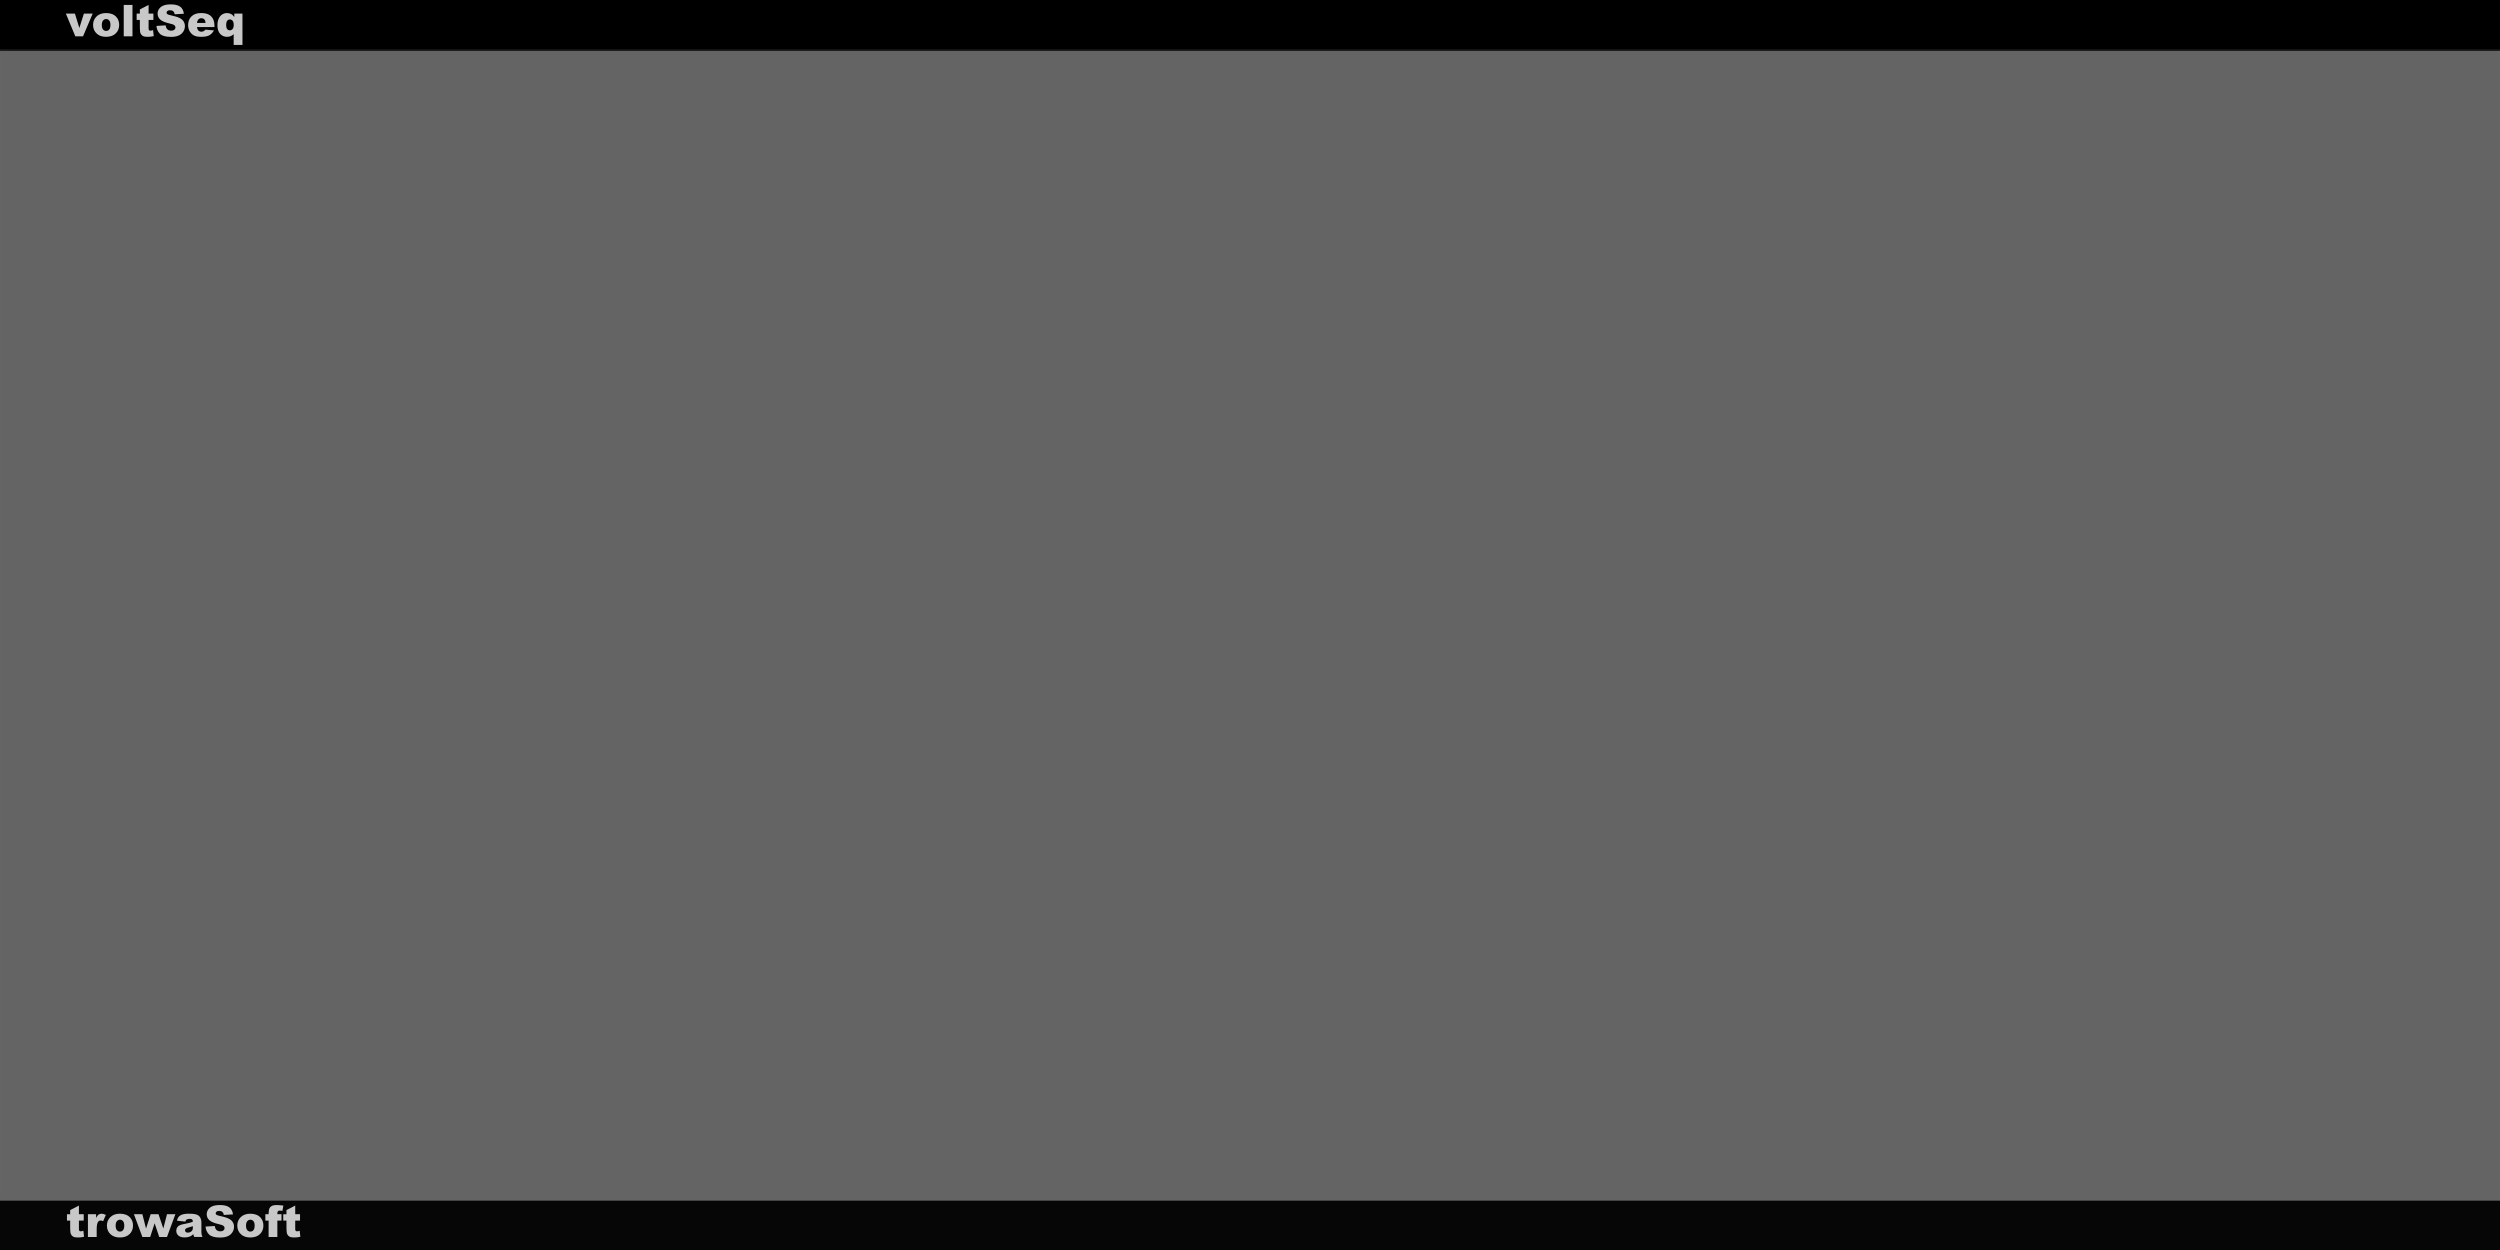
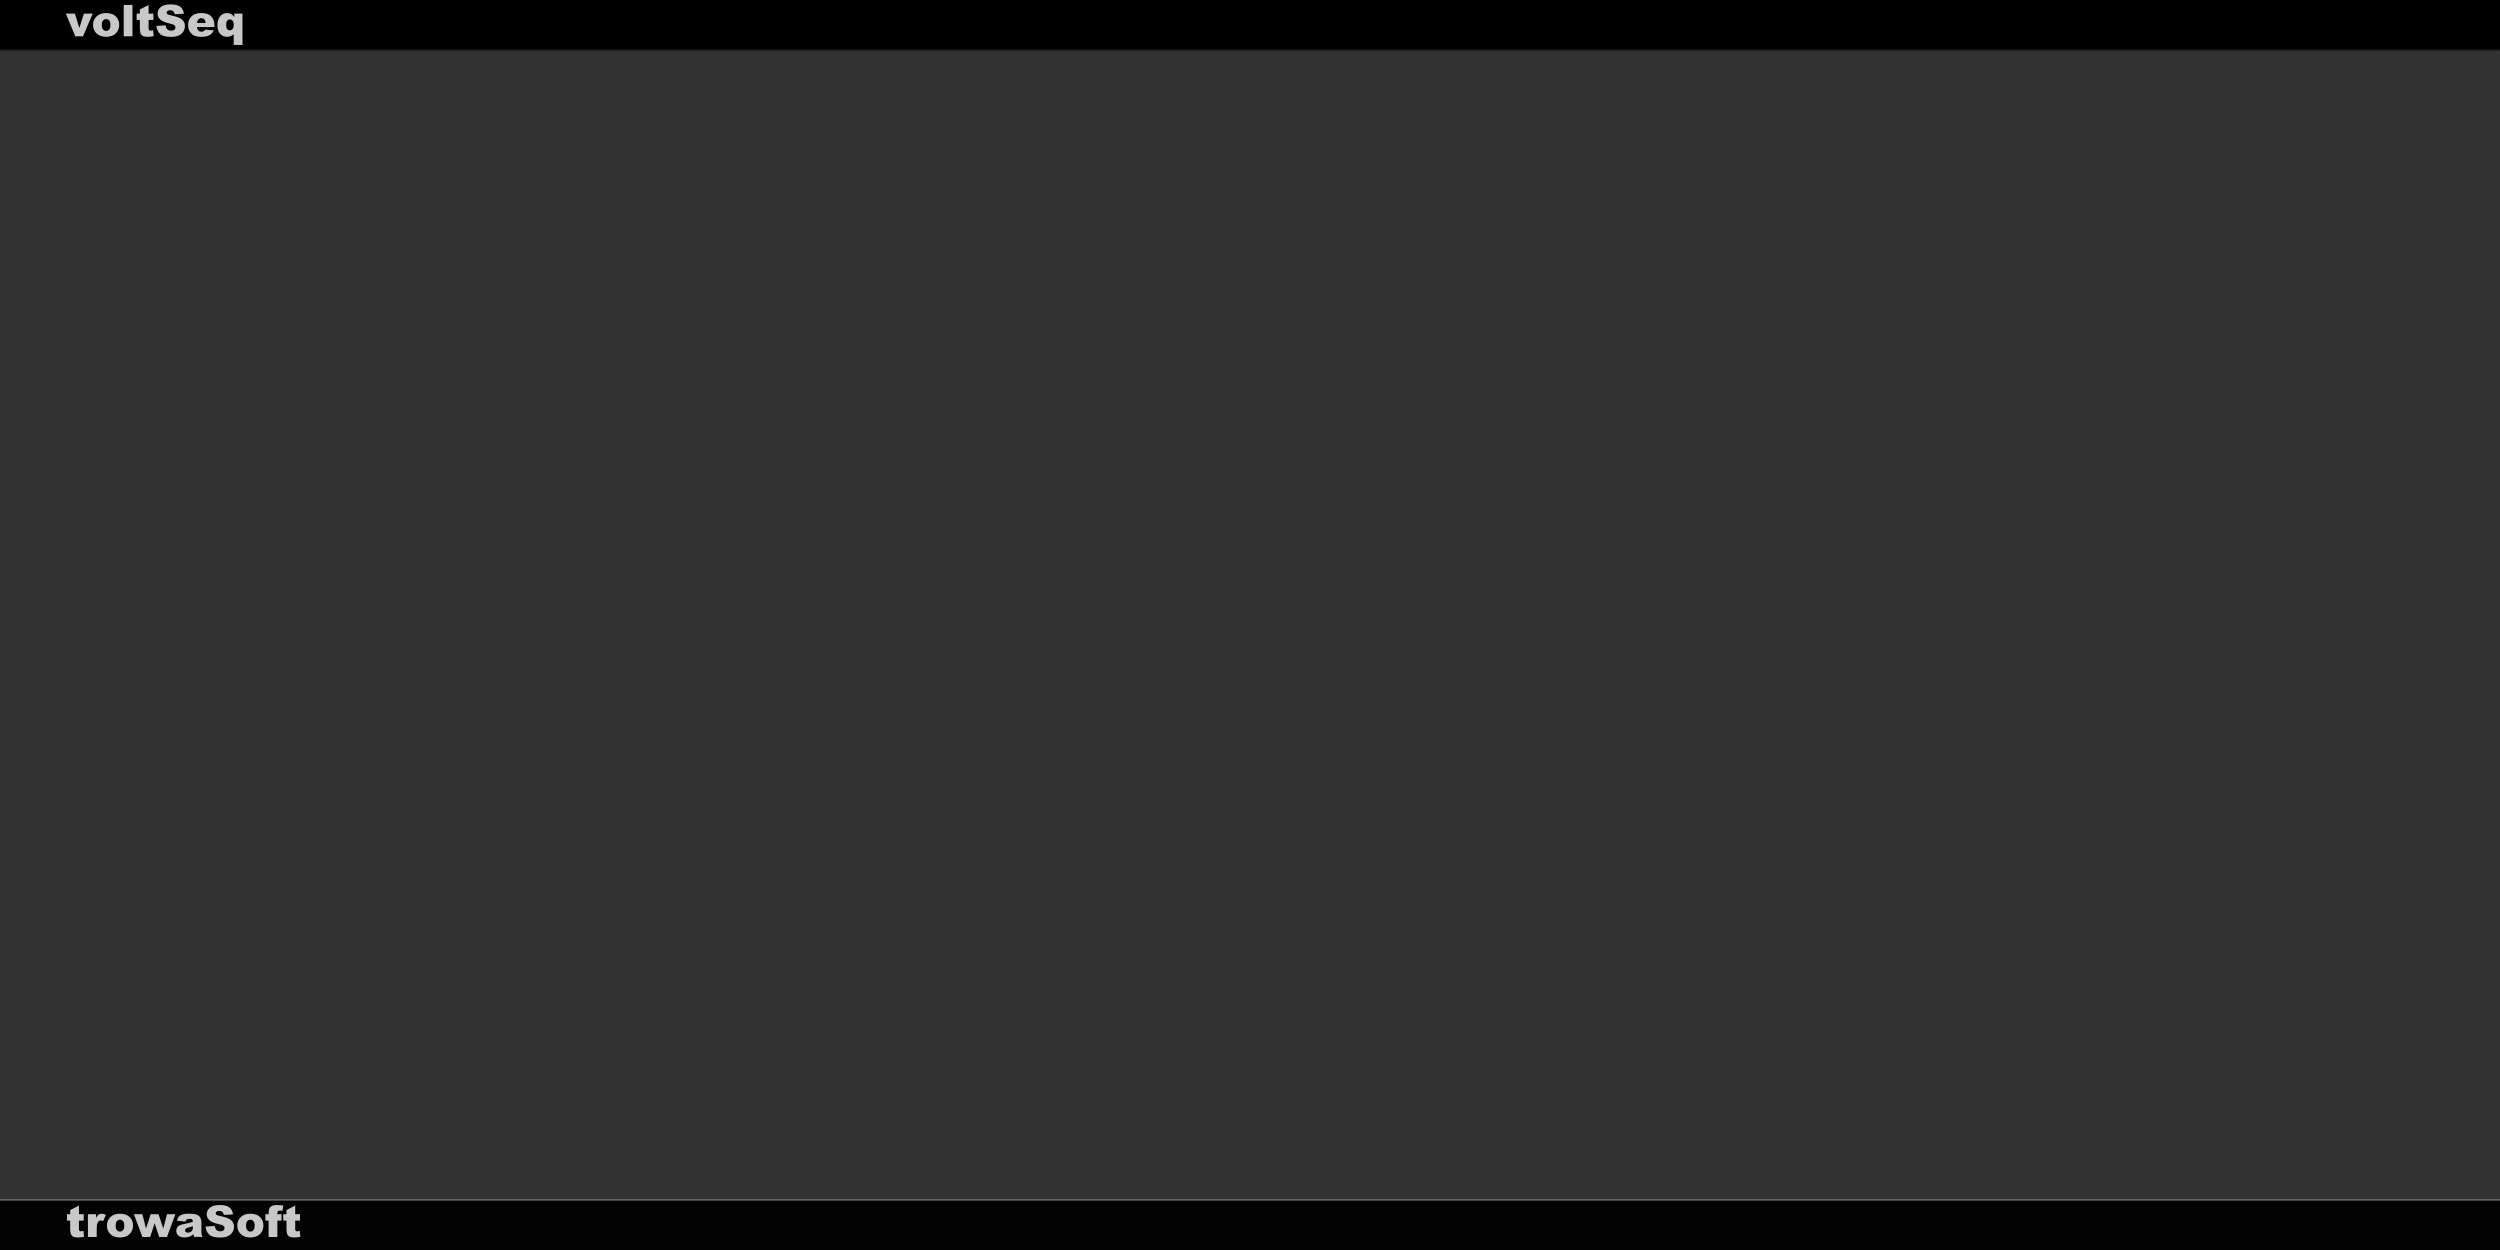
<svg xmlns="http://www.w3.org/2000/svg" width="760" height="380" viewBox="0 0 201.083 100.542" version="1.1" id="svg4558">
  <defs id="defs4552" />
  <g id="layer2">
-     <rect style="fill:#646464;fill-opacity:1;fill-rule:nonzero;stroke:none;stroke-width:0.265;stroke-linejoin:miter;stroke-miterlimit:4;stroke-dasharray:none;stroke-dashoffset:0;stroke-opacity:1" id="rect5123" width="201.083" height="100.542" x="0" y="5.3125e-008" />
+     <rect style="fill:#323232;fill-opacity:1;fill-rule:nonzero;stroke:none;stroke-width:0.265;stroke-linejoin:miter;stroke-miterlimit:4;stroke-dasharray:none;stroke-dashoffset:0;stroke-opacity:1" id="rect5123" width="201.083" height="100.542" x="0" y="5.3125e-008" />
    <path style="fill:none;stroke:#1e1e1e;stroke-width:0.265px;stroke-linecap:butt;stroke-linejoin:miter;stroke-opacity:1" d="m 0,3.969 c 31.089,0 201.083,0 201.083,0" id="path5125" />
    <path style="fill:none;stroke:#656565;stroke-width:0.265px;stroke-linecap:butt;stroke-linejoin:miter;stroke-opacity:1" d="m 0,96.573 c 31.089,0 201.083,0 201.083,0" id="path5125-2" />
    <text xml:space="preserve" style="font-style:normal;font-variant:normal;font-weight:normal;font-stretch:normal;font-size:4.586px;line-height:1.25;font-family:Arial;-inkscape-font-specification:Arial;letter-spacing:0px;word-spacing:0px;fill:#c8c8c8;fill-opacity:1;stroke:none;stroke-width:0.265" x="-32.497" y="1.519" id="text4544-0">
      <tspan id="tspan4542-4" x="-32.497" y="1.519" style="font-style:normal;font-variant:normal;font-weight:900;font-stretch:normal;font-size:3.528px;font-family:Arial;-inkscape-font-specification:'Arial Heavy';fill:#c8c8c8;fill-opacity:1;stroke-width:0.265">voltSeq</tspan>
    </text>
  </g>
  <g id="layer1" transform="translate(0,-196.4583)" style="display:inline">
    <rect style="fill:#000000;fill-opacity:1;fill-rule:nonzero;stroke:none;stroke-width:0.265;stroke-linejoin:miter;stroke-miterlimit:4;stroke-dasharray:none;stroke-dashoffset:0;stroke-opacity:1" id="rect5105" width="201.083" height="3.969" x="0" y="196.458" />
    <rect style="fill:#000000;fill-opacity:0.94;fill-rule:nonzero;stroke:none;stroke-width:0.265;stroke-linejoin:miter;stroke-miterlimit:4;stroke-dasharray:none;stroke-dashoffset:0;stroke-opacity:1" id="rect5105-6" width="201.083" height="3.969" x="-1.4210855e-014" y="293.031" />
    <g aria-label="voltSeq" style="font-style:normal;font-variant:normal;font-weight:normal;font-stretch:normal;font-size:4.586px;line-height:1.25;font-family:Arial;-inkscape-font-specification:Arial;letter-spacing:0px;word-spacing:0px;fill:#c8c8c8;fill-opacity:1;stroke:none;stroke-width:0.265" id="text4544-0-5">
      <path d="m 5.296,197.55 h 0.73 l 0.355,1.159 0.367,-1.159 H 7.456 L 6.679,199.379 H 6.057 Z" style="font-style:normal;font-variant:normal;font-weight:900;font-stretch:normal;font-size:3.528px;font-family:Arial;-inkscape-font-specification:'Arial Heavy';fill:#c8c8c8;fill-opacity:1;stroke-width:0.265" id="path5246" />
      <path d="m 7.485,198.469 q 0,-0.419 0.282,-0.689 0.282,-0.272 0.763,-0.272 0.549,0 0.83,0.319 0.226,0.257 0.226,0.632 0,0.422 -0.281,0.692 -0.279,0.269 -0.773,0.269 -0.441,0 -0.713,-0.224 -0.334,-0.277 -0.334,-0.727 z m 0.703,-0.002 q 0,0.245 0.098,0.362 0.1,0.117 0.25,0.117 0.152,0 0.248,-0.115 0.098,-0.115 0.098,-0.37 0,-0.238 -0.098,-0.353 -0.098,-0.117 -0.243,-0.117 -0.153,0 -0.253,0.119 -0.1,0.117 -0.1,0.358 z" style="font-style:normal;font-variant:normal;font-weight:900;font-stretch:normal;font-size:3.528px;font-family:Arial;-inkscape-font-specification:'Arial Heavy';fill:#c8c8c8;fill-opacity:1;stroke-width:0.265" id="path5248" />
      <path d="M 9.952,196.854 H 10.655 v 2.525 H 9.952 Z" style="font-style:normal;font-variant:normal;font-weight:900;font-stretch:normal;font-size:3.528px;font-family:Arial;-inkscape-font-specification:'Arial Heavy';fill:#c8c8c8;fill-opacity:1;stroke-width:0.265" id="path5250" />
      <path d="m 11.952,196.854 v 0.696 h 0.386 v 0.512 h -0.386 v 0.649 q 0,0.117 0.022,0.155 0.034,0.059 0.121,0.059 0.078,0 0.217,-0.045 l 0.052,0.484 q -0.26,0.057 -0.486,0.057 -0.262,0 -0.386,-0.067 -0.124,-0.067 -0.184,-0.203 -0.059,-0.138 -0.059,-0.444 v -0.644 h -0.258 v -0.512 h 0.258 v -0.336 z" style="font-style:normal;font-variant:normal;font-weight:900;font-stretch:normal;font-size:3.528px;font-family:Arial;-inkscape-font-specification:'Arial Heavy';fill:#c8c8c8;fill-opacity:1;stroke-width:0.265" id="path5252" />
      <path d="m 12.581,198.543 0.742,-0.046 q 0.024,0.181 0.098,0.276 0.121,0.153 0.345,0.153 0.167,0 0.257,-0.077 0.091,-0.079 0.091,-0.183 0,-0.098 -0.086,-0.176 -0.086,-0.077 -0.4,-0.146 -0.513,-0.115 -0.732,-0.307 -0.22,-0.191 -0.22,-0.487 0,-0.195 0.112,-0.367 0.114,-0.174 0.339,-0.272 0.227,-0.1 0.622,-0.1 0.484,0 0.737,0.181 0.255,0.179 0.303,0.572 l -0.736,0.043 q -0.029,-0.171 -0.124,-0.248 -0.093,-0.077 -0.258,-0.077 -0.136,0 -0.205,0.059 -0.069,0.057 -0.069,0.14 0,0.06 0.057,0.109 0.055,0.05 0.262,0.093 0.512,0.11 0.732,0.224 0.222,0.112 0.322,0.279 0.102,0.167 0.102,0.374 0,0.243 -0.134,0.448 -0.134,0.205 -0.376,0.312 -0.241,0.105 -0.608,0.105 -0.644,0 -0.892,-0.248 -0.248,-0.248 -0.281,-0.63 z" style="font-style:normal;font-variant:normal;font-weight:900;font-stretch:normal;font-size:3.528px;font-family:Arial;-inkscape-font-specification:'Arial Heavy';fill:#c8c8c8;fill-opacity:1;stroke-width:0.265" id="path5254" />
      <path d="m 17.25,198.638 h -1.406 q 0.019,0.169 0.091,0.251 0.102,0.119 0.265,0.119 0.103,0 0.196,-0.052 0.057,-0.033 0.122,-0.115 l 0.691,0.064 q -0.158,0.276 -0.382,0.396 -0.224,0.119 -0.643,0.119 -0.363,0 -0.572,-0.102 -0.208,-0.103 -0.346,-0.326 -0.136,-0.224 -0.136,-0.525 0,-0.429 0.274,-0.694 0.276,-0.265 0.76,-0.265 0.393,0 0.62,0.119 0.227,0.119 0.346,0.345 0.119,0.226 0.119,0.587 z m -0.713,-0.336 q -0.021,-0.203 -0.11,-0.291 -0.088,-0.088 -0.233,-0.088 -0.167,0 -0.267,0.133 -0.064,0.083 -0.081,0.246 z" style="font-style:normal;font-variant:normal;font-weight:900;font-stretch:normal;font-size:3.528px;font-family:Arial;-inkscape-font-specification:'Arial Heavy';fill:#c8c8c8;fill-opacity:1;stroke-width:0.265" id="path5256" />
      <path d="m 19.502,200.075 h -0.708 v -0.873 q -0.103,0.109 -0.238,0.164 -0.133,0.055 -0.296,0.055 -0.334,0 -0.553,-0.239 -0.219,-0.241 -0.219,-0.689 0,-0.3 0.1,-0.529 0.1,-0.229 0.277,-0.341 0.177,-0.114 0.391,-0.114 0.184,0 0.339,0.081 0.114,0.06 0.25,0.231 v -0.27 h 0.656 z m -0.703,-1.605 q 0,-0.236 -0.09,-0.341 -0.088,-0.105 -0.224,-0.105 -0.126,0 -0.212,0.105 -0.084,0.103 -0.084,0.348 0,0.219 0.083,0.32 0.084,0.1 0.205,0.1 0.141,0 0.231,-0.105 0.091,-0.105 0.091,-0.322 z" style="font-style:normal;font-variant:normal;font-weight:900;font-stretch:normal;font-size:3.528px;font-family:Arial;-inkscape-font-specification:'Arial Heavy';fill:#c8c8c8;fill-opacity:1;stroke-width:0.265" id="path5258" />
    </g>
    <g aria-label="trowaSoft" style="font-style:normal;font-variant:normal;font-weight:normal;font-stretch:normal;font-size:4.586px;line-height:1.25;font-family:Arial;-inkscape-font-specification:Arial;letter-spacing:0px;word-spacing:0px;fill:#c8c8c8;fill-opacity:1;stroke:none;stroke-width:0.265" id="text4544-0-8">
      <path d="m 6.347,293.427 v 0.696 h 0.386 v 0.512 H 6.347 v 0.649 q 0,0.117 0.022,0.155 0.034,0.059 0.121,0.059 0.078,0 0.217,-0.045 l 0.052,0.484 q -0.26,0.057 -0.486,0.057 -0.262,0 -0.386,-0.067 -0.124,-0.067 -0.184,-0.203 -0.059,-0.138 -0.059,-0.444 v -0.644 H 5.386 v -0.512 h 0.258 v -0.336 z" style="font-style:normal;font-variant:normal;font-weight:900;font-stretch:normal;font-size:3.528px;font-family:Arial;-inkscape-font-specification:'Arial Heavy';fill:#c8c8c8;fill-opacity:1;stroke-width:0.265" id="path5261" />
      <path d="m 7.072,294.123 h 0.656 v 0.3 q 0.095,-0.195 0.195,-0.267 0.102,-0.074 0.25,-0.074 0.155,0 0.339,0.097 l -0.217,0.5 q -0.124,-0.052 -0.196,-0.052 -0.138,0 -0.214,0.114 -0.109,0.16 -0.109,0.599 v 0.613 H 7.072 Z" style="font-style:normal;font-variant:normal;font-weight:900;font-stretch:normal;font-size:3.528px;font-family:Arial;-inkscape-font-specification:'Arial Heavy';fill:#c8c8c8;fill-opacity:1;stroke-width:0.265" id="path5263" />
      <path d="m 8.598,295.042 q 0,-0.419 0.282,-0.689 0.282,-0.272 0.763,-0.272 0.549,0 0.83,0.319 0.226,0.257 0.226,0.632 0,0.422 -0.281,0.692 -0.279,0.269 -0.773,0.269 -0.441,0 -0.713,-0.224 -0.334,-0.277 -0.334,-0.727 z m 0.703,-0.002 q 0,0.245 0.098,0.362 0.1,0.117 0.25,0.117 0.152,0 0.248,-0.115 0.098,-0.115 0.098,-0.37 0,-0.238 -0.098,-0.353 -0.098,-0.117 -0.243,-0.117 -0.153,0 -0.253,0.119 -0.1,0.117 -0.1,0.358 z" style="font-style:normal;font-variant:normal;font-weight:900;font-stretch:normal;font-size:3.528px;font-family:Arial;-inkscape-font-specification:'Arial Heavy';fill:#c8c8c8;fill-opacity:1;stroke-width:0.265" id="path5265" />
      <path d="m 10.772,294.123 h 0.679 l 0.295,1.152 0.372,-1.152 h 0.632 l 0.386,1.152 0.295,-1.152 h 0.674 l -0.674,1.829 h -0.624 l -0.37,-1.101 -0.358,1.101 h -0.627 z" style="font-style:normal;font-variant:normal;font-weight:900;font-stretch:normal;font-size:3.528px;font-family:Arial;-inkscape-font-specification:'Arial Heavy';fill:#c8c8c8;fill-opacity:1;stroke-width:0.265" id="path5267" />
      <path d="m 14.904,294.715 -0.67,-0.071 q 0.038,-0.176 0.109,-0.276 0.072,-0.102 0.207,-0.176 0.096,-0.053 0.265,-0.083 0.169,-0.029 0.365,-0.029 0.315,0 0.506,0.036 0.191,0.034 0.319,0.146 0.09,0.077 0.141,0.22 0.052,0.141 0.052,0.27 v 0.808 q 0,0.129 0.015,0.203 0.017,0.072 0.072,0.186 h -0.658 q -0.04,-0.071 -0.052,-0.107 -0.012,-0.038 -0.024,-0.117 -0.138,0.133 -0.274,0.189 -0.186,0.076 -0.432,0.076 -0.327,0 -0.498,-0.152 -0.169,-0.152 -0.169,-0.374 0,-0.208 0.122,-0.343 0.122,-0.134 0.451,-0.2 0.394,-0.079 0.512,-0.11 0.117,-0.033 0.248,-0.084 0,-0.129 -0.053,-0.181 -0.053,-0.052 -0.188,-0.052 -0.172,0 -0.258,0.055 -0.067,0.043 -0.109,0.162 z m 0.608,0.369 q -0.145,0.052 -0.301,0.091 -0.214,0.057 -0.27,0.112 -0.059,0.057 -0.059,0.129 0,0.083 0.057,0.136 0.059,0.052 0.171,0.052 0.117,0 0.217,-0.057 0.102,-0.057 0.143,-0.138 0.043,-0.083 0.043,-0.214 z" style="font-style:normal;font-variant:normal;font-weight:900;font-stretch:normal;font-size:3.528px;font-family:Arial;-inkscape-font-specification:'Arial Heavy';fill:#c8c8c8;fill-opacity:1;stroke-width:0.265" id="path5269" />
      <path d="m 16.532,295.116 0.742,-0.046 q 0.024,0.181 0.098,0.276 0.121,0.153 0.345,0.153 0.167,0 0.257,-0.077 0.091,-0.079 0.091,-0.183 0,-0.098 -0.086,-0.176 -0.086,-0.077 -0.4,-0.146 -0.513,-0.115 -0.732,-0.307 -0.22,-0.191 -0.22,-0.487 0,-0.195 0.112,-0.367 0.114,-0.174 0.339,-0.272 0.227,-0.1 0.622,-0.1 0.484,0 0.737,0.181 0.255,0.179 0.303,0.572 l -0.736,0.043 q -0.029,-0.171 -0.124,-0.248 -0.093,-0.077 -0.258,-0.077 -0.136,0 -0.205,0.059 -0.069,0.057 -0.069,0.14 0,0.06 0.057,0.109 0.055,0.05 0.262,0.093 0.512,0.11 0.732,0.224 0.222,0.112 0.322,0.279 0.102,0.167 0.102,0.374 0,0.243 -0.134,0.448 -0.134,0.205 -0.376,0.312 -0.241,0.105 -0.608,0.105 -0.644,0 -0.892,-0.248 -0.248,-0.248 -0.281,-0.63 z" style="font-style:normal;font-variant:normal;font-weight:900;font-stretch:normal;font-size:3.528px;font-family:Arial;-inkscape-font-specification:'Arial Heavy';fill:#c8c8c8;fill-opacity:1;stroke-width:0.265" id="path5271" />
      <path d="m 19.085,295.042 q 0,-0.419 0.282,-0.689 0.282,-0.272 0.763,-0.272 0.549,0 0.83,0.319 0.226,0.257 0.226,0.632 0,0.422 -0.281,0.692 -0.279,0.269 -0.773,0.269 -0.441,0 -0.713,-0.224 -0.334,-0.277 -0.334,-0.727 z m 0.703,-0.002 q 0,0.245 0.098,0.362 0.1,0.117 0.25,0.117 0.152,0 0.248,-0.115 0.098,-0.115 0.098,-0.37 0,-0.238 -0.098,-0.353 -0.098,-0.117 -0.243,-0.117 -0.153,0 -0.253,0.119 -0.1,0.117 -0.1,0.358 z" style="font-style:normal;font-variant:normal;font-weight:900;font-stretch:normal;font-size:3.528px;font-family:Arial;-inkscape-font-specification:'Arial Heavy';fill:#c8c8c8;fill-opacity:1;stroke-width:0.265" id="path5273" />
      <path d="m 22.308,294.123 h 0.334 v 0.513 h -0.334 v 1.316 H 21.605 v -1.316 h -0.262 v -0.513 h 0.262 v -0.083 q 0,-0.112 0.024,-0.246 0.024,-0.134 0.09,-0.219 0.067,-0.086 0.186,-0.138 0.121,-0.053 0.351,-0.053 0.184,0 0.536,0.043 l -0.078,0.424 q -0.126,-0.021 -0.203,-0.021 -0.095,0 -0.136,0.033 -0.041,0.031 -0.059,0.1 -0.009,0.038 -0.009,0.16 z" style="font-style:normal;font-variant:normal;font-weight:900;font-stretch:normal;font-size:3.528px;font-family:Arial;-inkscape-font-specification:'Arial Heavy';fill:#c8c8c8;fill-opacity:1;stroke-width:0.265" id="path5275" />
      <path d="m 23.745,293.427 v 0.696 h 0.386 v 0.512 h -0.386 v 0.649 q 0,0.117 0.022,0.155 0.034,0.059 0.121,0.059 0.078,0 0.217,-0.045 l 0.052,0.484 q -0.26,0.057 -0.486,0.057 -0.262,0 -0.386,-0.067 -0.124,-0.067 -0.184,-0.203 -0.059,-0.138 -0.059,-0.444 v -0.644 H 22.783 v -0.512 h 0.258 v -0.336 z" style="font-style:normal;font-variant:normal;font-weight:900;font-stretch:normal;font-size:3.528px;font-family:Arial;-inkscape-font-specification:'Arial Heavy';fill:#c8c8c8;fill-opacity:1;stroke-width:0.265" id="path5277" />
    </g>
  </g>
</svg>
